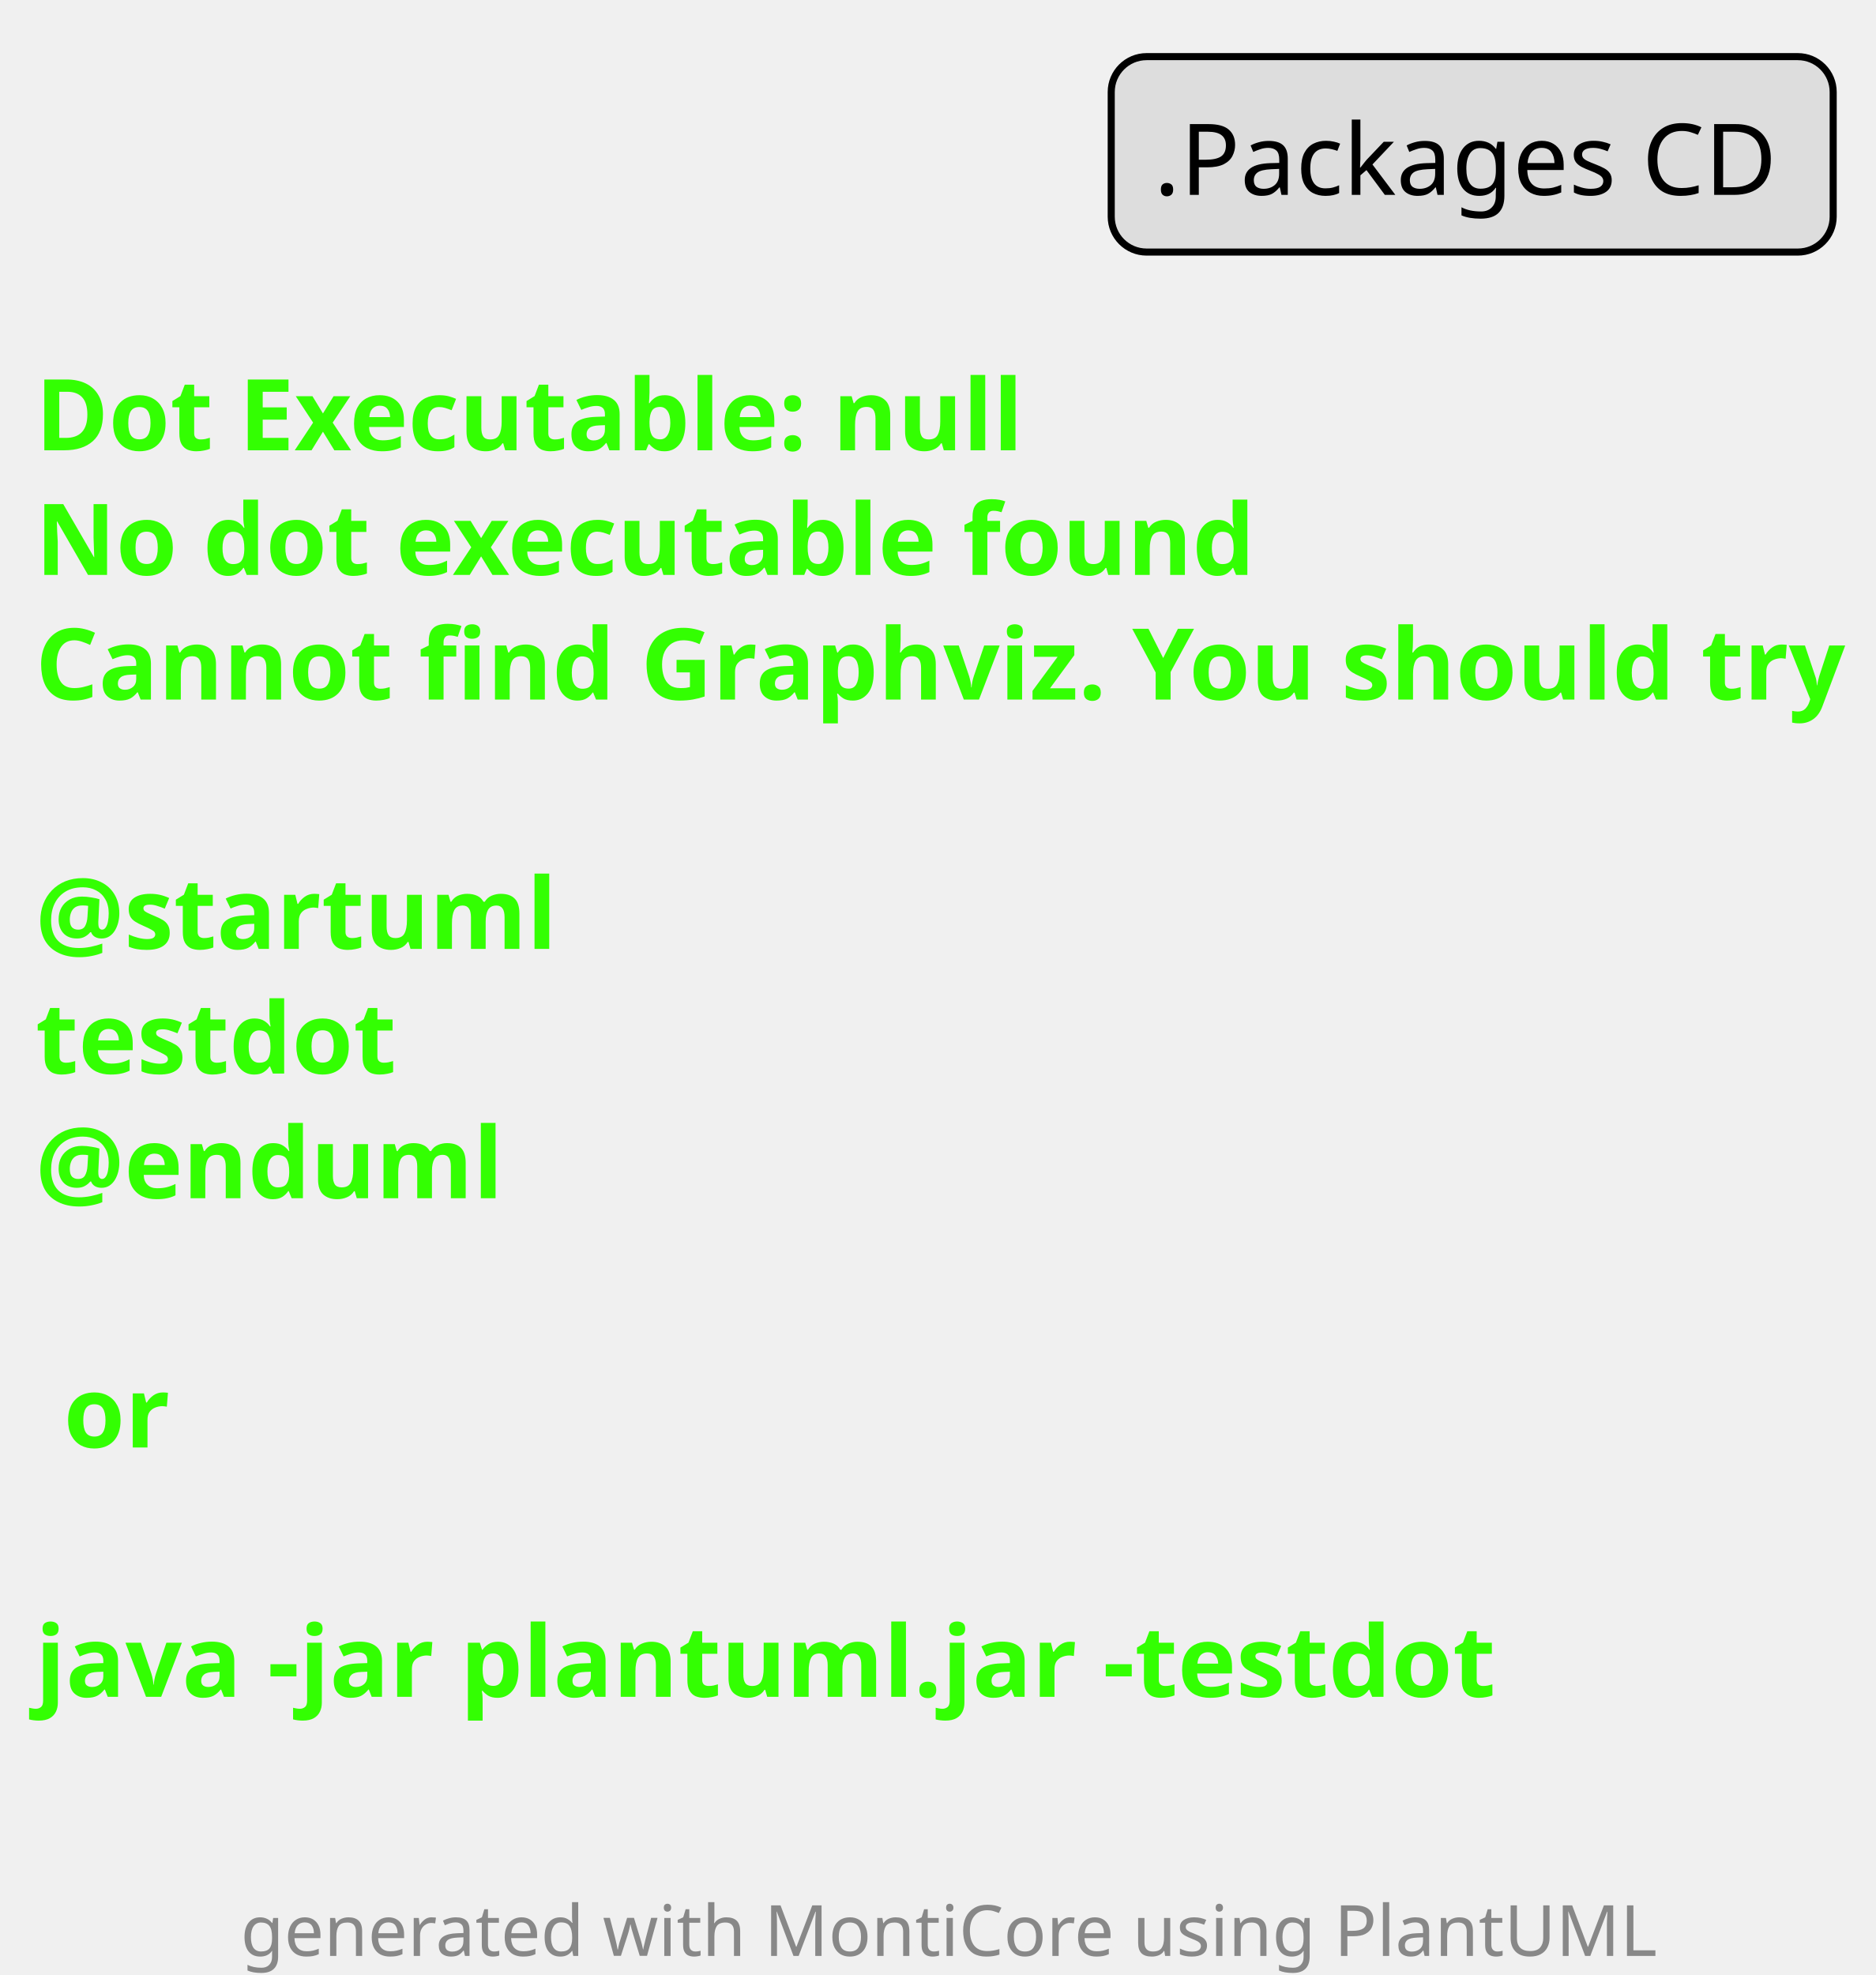
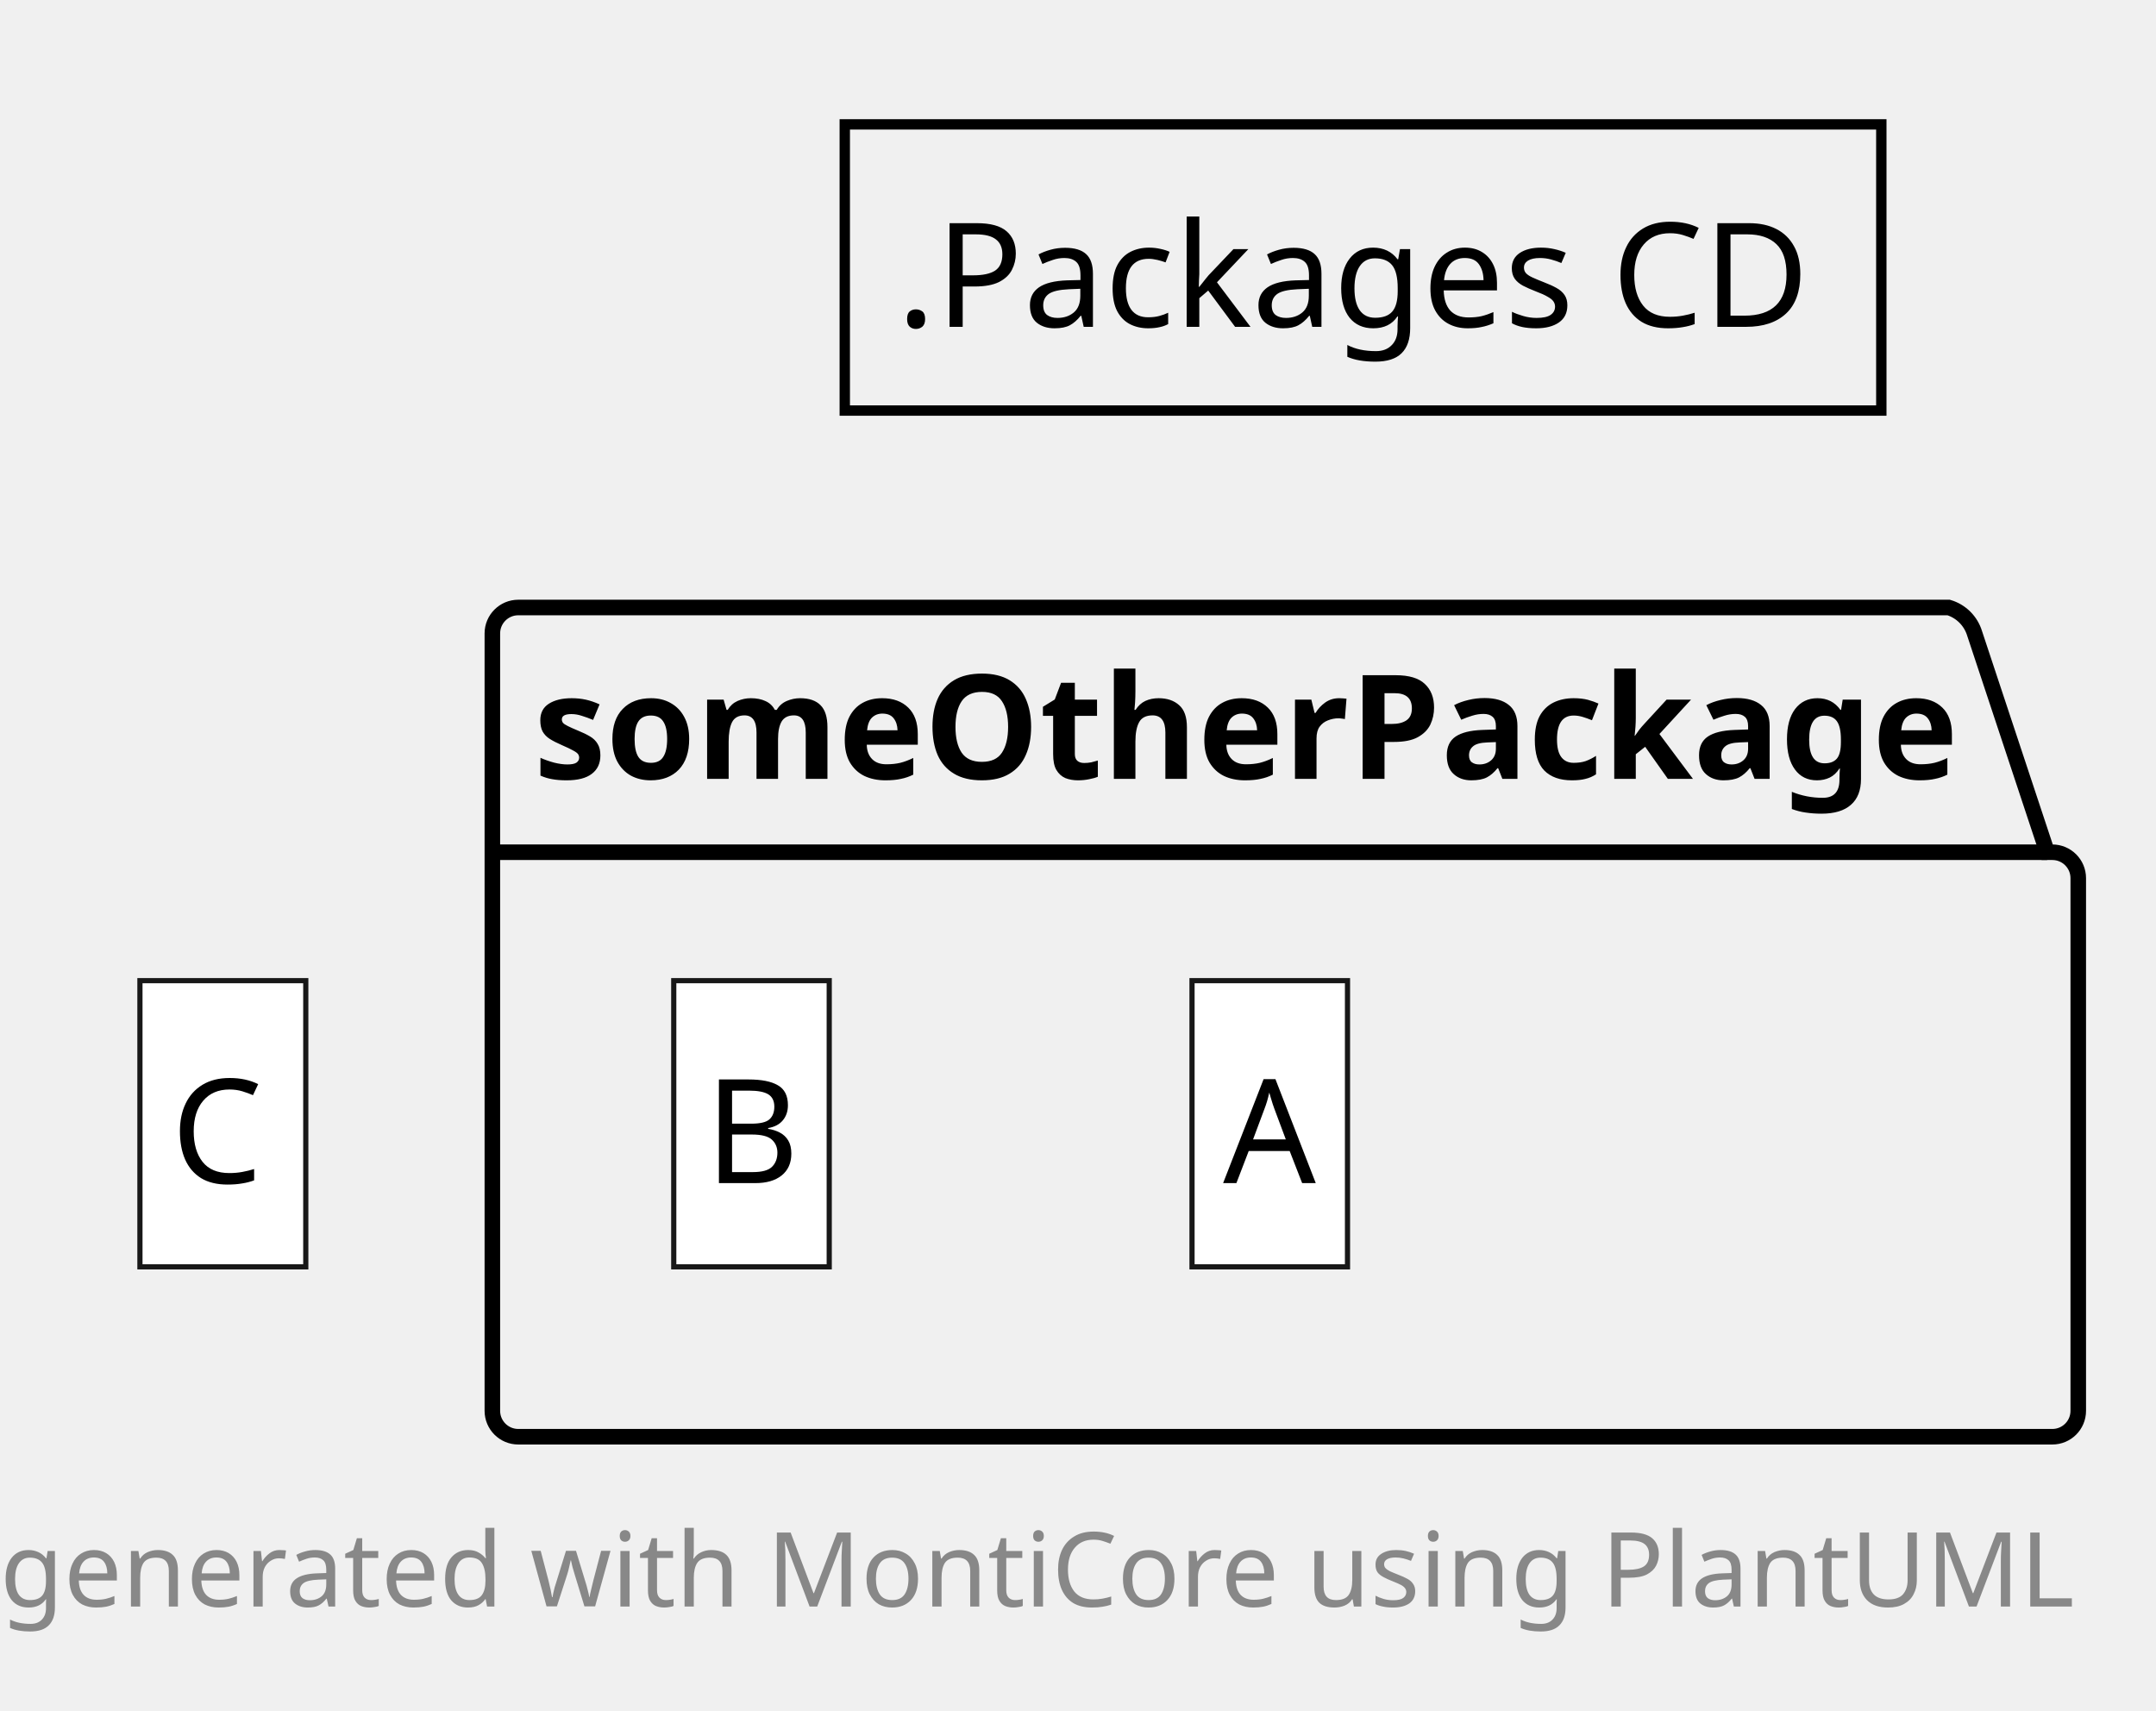
- <svg xmlns="http://www.w3.org/2000/svg" contentScriptType="application/ecmascript" contentStyleType="text/css" height="279px" preserveAspectRatio="none" style="width:265px;height:279px;background:#000000;" version="1.1" viewBox="0 0 265 279" width="265px" zoomAndPan="magnify">
+ <svg xmlns="http://www.w3.org/2000/svg" contentStyleType="text/css" height="165px" preserveAspectRatio="none" style="width:208px;height:165px;background:#FFFFFF;" version="1.1" viewBox="0 0 208 165" width="208px" zoomAndPan="magnify">
  <defs />
  <g>
-     <rect fill="#DDDDDD" height="27.609" rx="5" ry="5" style="stroke: #000000; stroke-width: 1.0;" width="102" x="157" y="8" />
-     <text fill="#000000" font-family="sans-serif" font-size="14" lengthAdjust="spacingAndGlyphs" textLength="90" x="163" y="27.533">.Packages CD</text>
-     <text fill="#33FF02" font-family="sans-serif" font-size="14" font-weight="bold" lengthAdjust="spacingAndGlyphs" textLength="140" x="5" y="63.609">Dot Executable: null</text>
-     <text fill="#33FF02" font-family="sans-serif" font-size="14" font-weight="bold" lengthAdjust="spacingAndGlyphs" textLength="173" x="5" y="81.219">No dot executable found</text>
-     <text fill="#33FF02" font-family="sans-serif" font-size="14" font-weight="bold" lengthAdjust="spacingAndGlyphs" textLength="258" x="5" y="98.828">Cannot find Graphviz. You should try</text>
-     <text fill="#33FF02" font-family="sans-serif" font-size="14" font-weight="bold" lengthAdjust="spacingAndGlyphs" textLength="0" x="9" y="116.438" />
-     <text fill="#33FF02" font-family="sans-serif" font-size="14" font-weight="bold" lengthAdjust="spacingAndGlyphs" textLength="71" x="5" y="134.047">@startuml</text>
-     <text fill="#33FF02" font-family="sans-serif" font-size="14" font-weight="bold" lengthAdjust="spacingAndGlyphs" textLength="50" x="5" y="151.656">testdot</text>
-     <text fill="#33FF02" font-family="sans-serif" font-size="14" font-weight="bold" lengthAdjust="spacingAndGlyphs" textLength="66" x="5" y="169.266">@enduml</text>
-     <text fill="#33FF02" font-family="sans-serif" font-size="14" font-weight="bold" lengthAdjust="spacingAndGlyphs" textLength="0" x="9" y="186.875" />
-     <text fill="#33FF02" font-family="sans-serif" font-size="14" font-weight="bold" lengthAdjust="spacingAndGlyphs" textLength="15" x="9" y="204.484">or</text>
-     <text fill="#33FF02" font-family="sans-serif" font-size="14" font-weight="bold" lengthAdjust="spacingAndGlyphs" textLength="0" x="9" y="222.094" />
-     <text fill="#33FF02" font-family="sans-serif" font-size="14" font-weight="bold" lengthAdjust="spacingAndGlyphs" textLength="201" x="5" y="239.703">java -jar plantuml.jar -testdot</text>
-     <text fill="#33FF02" font-family="sans-serif" font-size="14" font-weight="bold" lengthAdjust="spacingAndGlyphs" textLength="0" x="9" y="257.312" />
-     <text fill="#888888" font-family="sans-serif" font-size="10" lengthAdjust="spacingAndGlyphs" textLength="200" x="34" y="276.303">generated with MontiCore using PlantUML</text>
+     <rect fill="none" height="27.609" id="_legend" style="stroke:#000000;stroke-width:1.0;" width="100" x="81.5" y="12" />
+     <text fill="#000000" font-family="sans-serif" font-size="14" lengthAdjust="spacing" textLength="90" x="86.5" y="31.533">.Packages CD</text>
+     <g id="cluster_someOtherPackage">
+       <path d="M50,58.609 L188,58.609 A3.75,3.75 0 0 1 190.5,61.109 L197.5,82.219 L198,82.219 A2.5,2.5 0 0 1 200.5,84.719 L200.5,136.109 A2.5,2.5 0 0 1 198,138.609 L50,138.609 A2.5,2.5 0 0 1 47.5,136.109 L47.5,61.109 A2.5,2.5 0 0 1 50,58.609 " fill="none" style="stroke:#000000;stroke-width:1.5;" />
+       <line style="stroke:#000000;stroke-width:1.5;" x1="47.5" x2="197.5" y1="82.219" y2="82.219" />
+       <text fill="#000000" font-family="sans-serif" font-size="14" font-weight="bold" lengthAdjust="spacing" textLength="137" x="51.5" y="75.143">someOtherPackage</text>
+     </g>
+     <g id="elem_A">
+       <rect codeLine="20" fill="#FFFFFF" height="27.609" id="A" style="stroke:#181818;stroke-width:0.5;" width="15" x="115" y="94.609" />
+       <text fill="#000000" font-family="sans-serif" font-size="14" lengthAdjust="spacing" textLength="9" x="118" y="114.143">A</text>
+     </g>
+     <g id="elem_B">
+       <rect codeLine="21" fill="#FFFFFF" height="27.609" id="B" style="stroke:#181818;stroke-width:0.5;" width="15" x="65" y="94.609" />
+       <text fill="#000000" font-family="sans-serif" font-size="14" lengthAdjust="spacing" textLength="9" x="68" y="114.143">B</text>
+     </g>
+     <g id="elem_C">
+       <rect codeLine="24" fill="#FFFFFF" height="27.609" id="C" style="stroke:#181818;stroke-width:0.5;" width="16" x="13.5" y="94.609" />
+       <text fill="#000000" font-family="sans-serif" font-size="14" lengthAdjust="spacing" textLength="10" x="16.5" y="114.143">C</text>
+     </g>
+     <text fill="#888888" font-family="sans-serif" font-size="10" lengthAdjust="spacing" textLength="200" x="0" y="154.99">generated with MontiCore using PlantUML</text>
  </g>
</svg>
